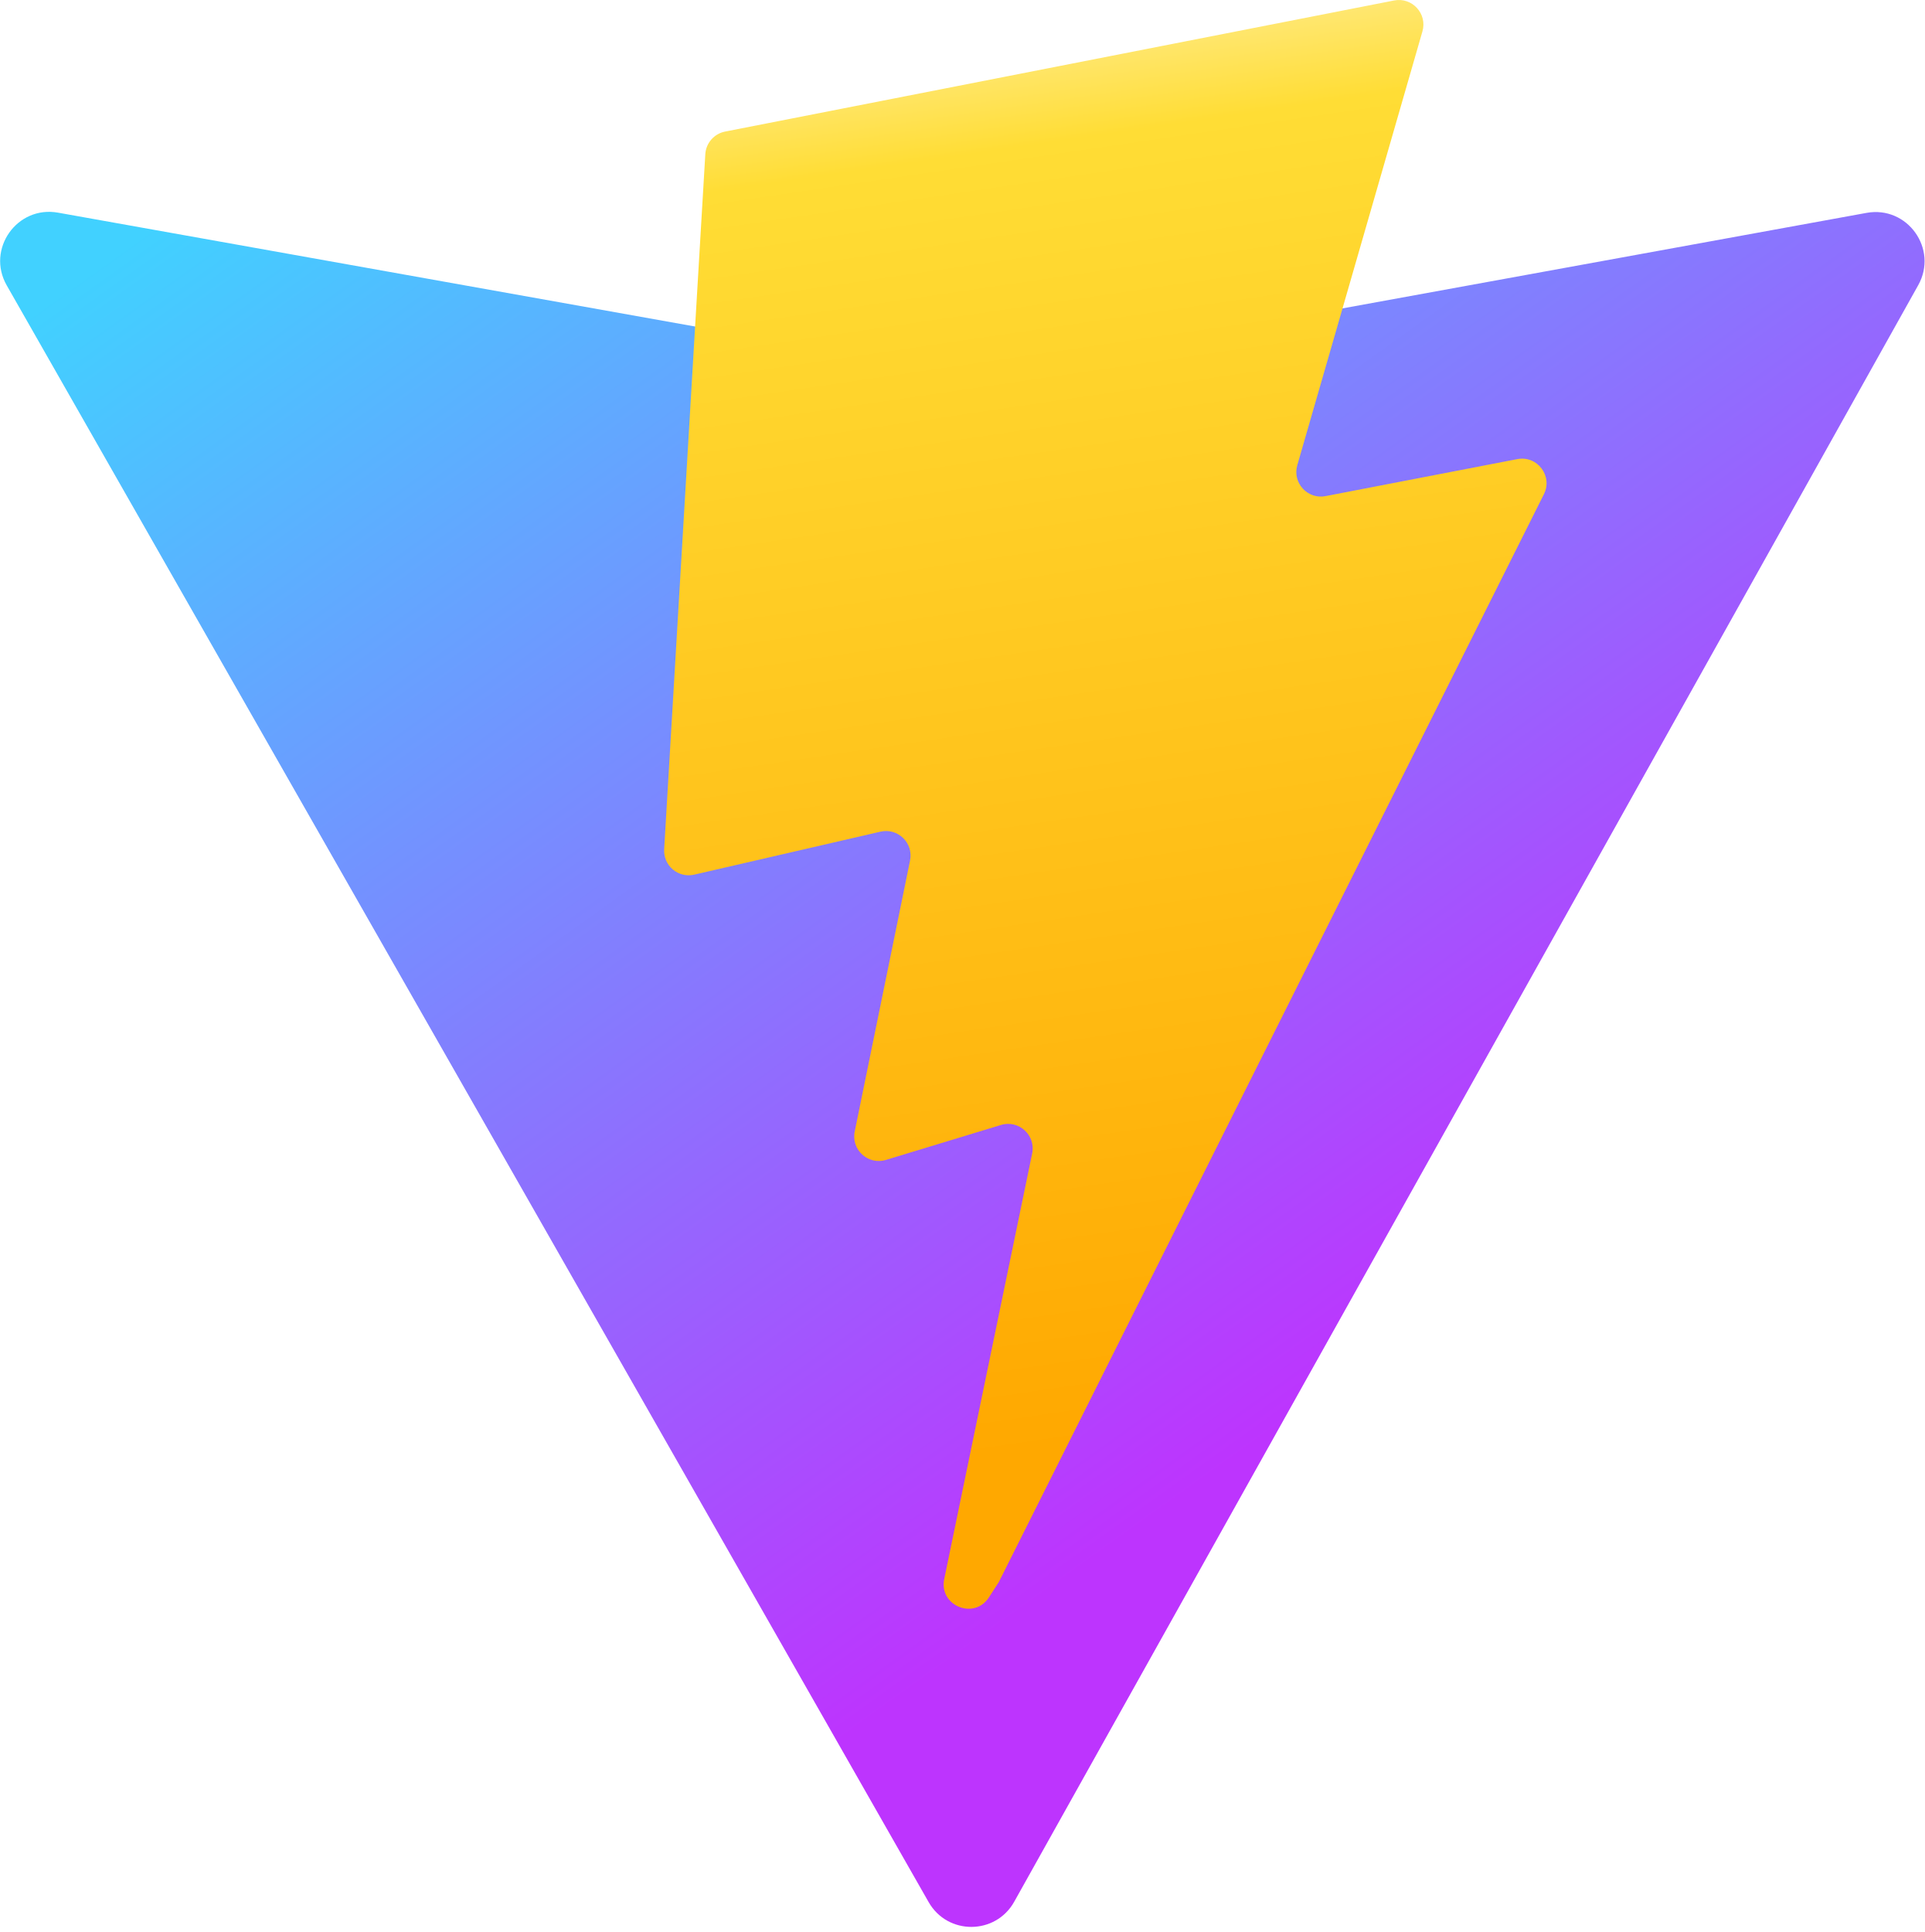
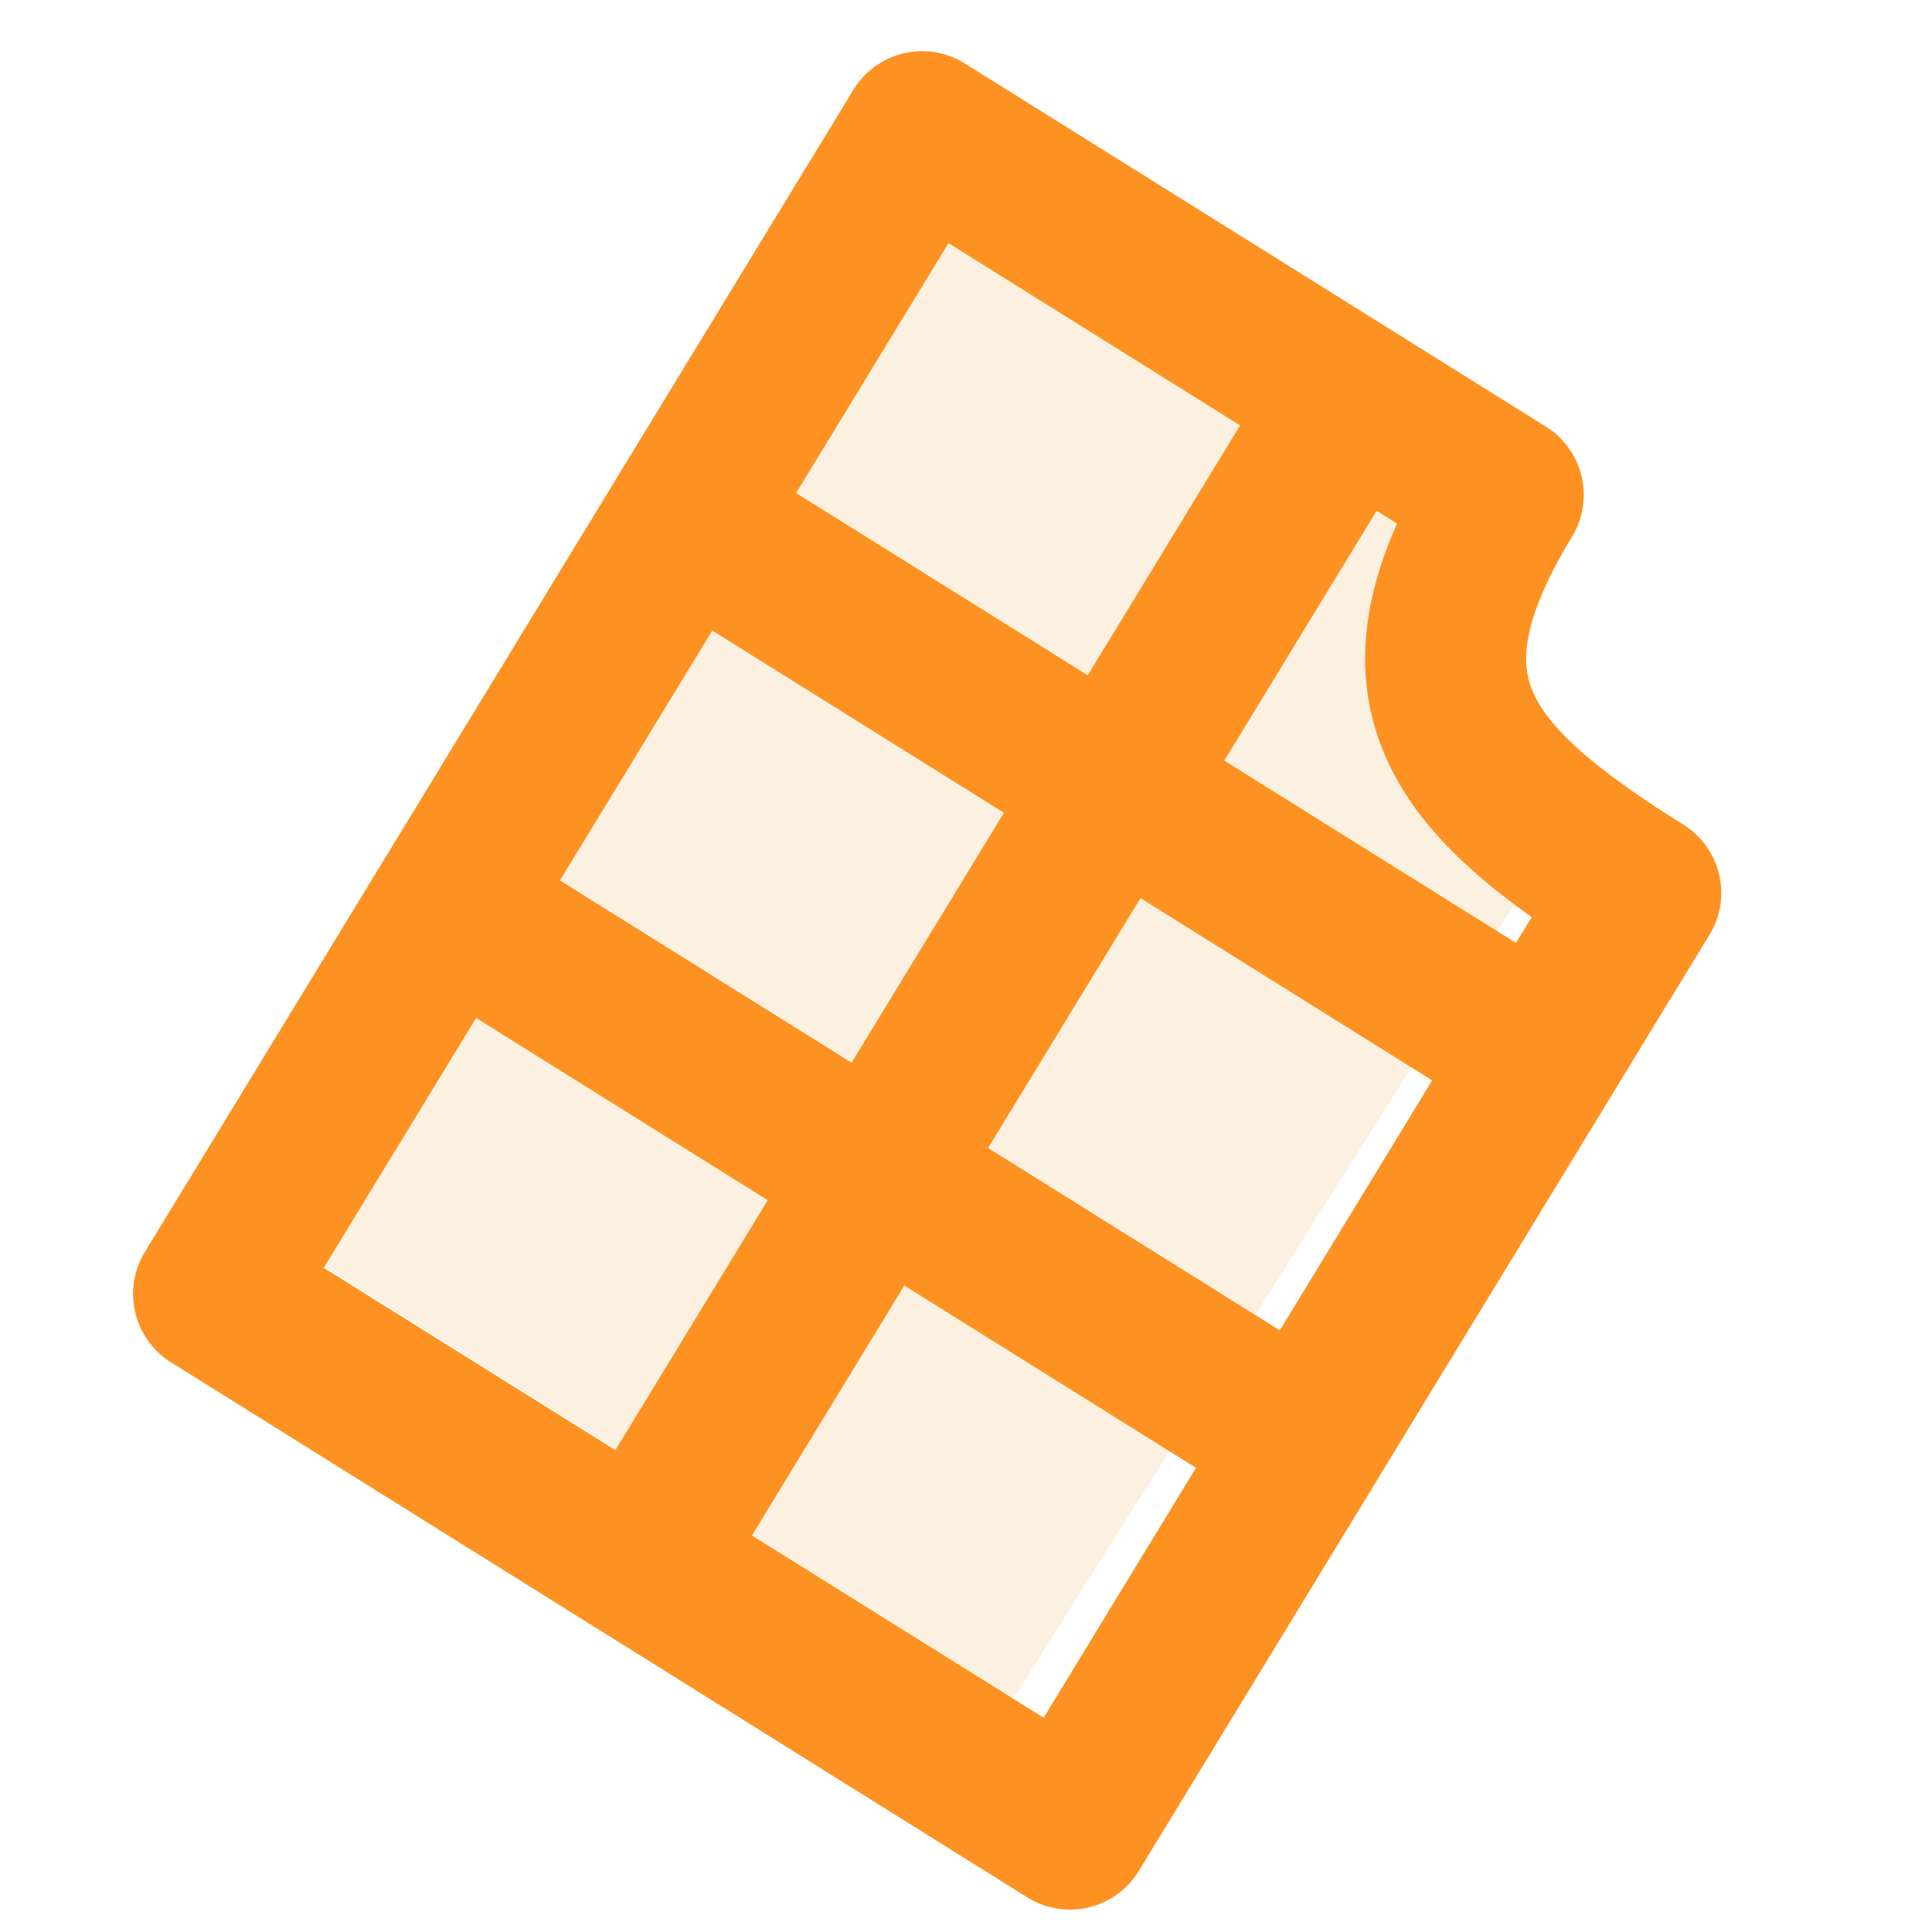
- <svg xmlns="http://www.w3.org/2000/svg" aria-hidden="true" role="img" class="iconify iconify--logos" width="31.88" height="32" preserveAspectRatio="xMidYMid meet" viewBox="0 0 256 257">
-   <defs>
-     <linearGradient id="IconifyId1813088fe1fbc01fb466" x1="-.828%" x2="57.636%" y1="7.652%" y2="78.411%">
-       <stop offset="0%" stop-color="#41D1FF" />
-       <stop offset="100%" stop-color="#BD34FE" />
-     </linearGradient>
-     <linearGradient id="IconifyId1813088fe1fbc01fb467" x1="43.376%" x2="50.316%" y1="2.242%" y2="89.03%">
-       <stop offset="0%" stop-color="#FFEA83" />
-       <stop offset="8.333%" stop-color="#FFDD35" />
-       <stop offset="100%" stop-color="#FFA800" />
-     </linearGradient>
-   </defs>
-   <path fill="url(#IconifyId1813088fe1fbc01fb466)" d="M255.153 37.938L134.897 252.976c-2.483 4.44-8.862 4.466-11.382.048L.875 37.958c-2.746-4.814 1.371-10.646 6.827-9.67l120.385 21.517a6.537 6.537 0 0 0 2.322-.004l117.867-21.483c5.438-.991 9.574 4.796 6.877 9.62Z" />
-   <path fill="url(#IconifyId1813088fe1fbc01fb467)" d="M185.432.063L96.44 17.501a3.268 3.268 0 0 0-2.634 3.014l-5.474 92.456a3.268 3.268 0 0 0 3.997 3.378l24.777-5.718c2.318-.535 4.413 1.507 3.936 3.838l-7.361 36.047c-.495 2.426 1.782 4.5 4.151 3.78l15.304-4.649c2.372-.72 4.652 1.36 4.15 3.788l-11.698 56.621c-.732 3.542 3.979 5.473 5.943 2.437l1.313-2.028l72.516-144.72c1.215-2.423-.88-5.186-3.54-4.672l-25.505 4.922c-2.396.462-4.435-1.77-3.759-4.114l16.646-57.705c.677-2.35-1.37-4.583-3.769-4.113Z" />
+ <svg xmlns="http://www.w3.org/2000/svg" width="24" height="24" viewBox="0 0 24 24" fill="none">
+   <path d="M2.958 15.057L11.04 1.988L11.521 1.483L17.697 5.601L17.74 8.087L19.247 10.546L12.587 21.104L2.958 15.057Z" fill="#FCF1E0" />
+   <path d="M16.226 17.91L5.587 11.261M8.521 6.449L19.16 13.097M7.972 19.398L16.774 4.96M20.382 11.092C18.102 9.667 17.207 8.554 18.674 6.148L11.455 1.636L2.653 16.074L13.292 22.722L20.382 11.092Z" stroke="#FD9222" stroke-width="2" stroke-linecap="round" stroke-linejoin="round" />
</svg>
